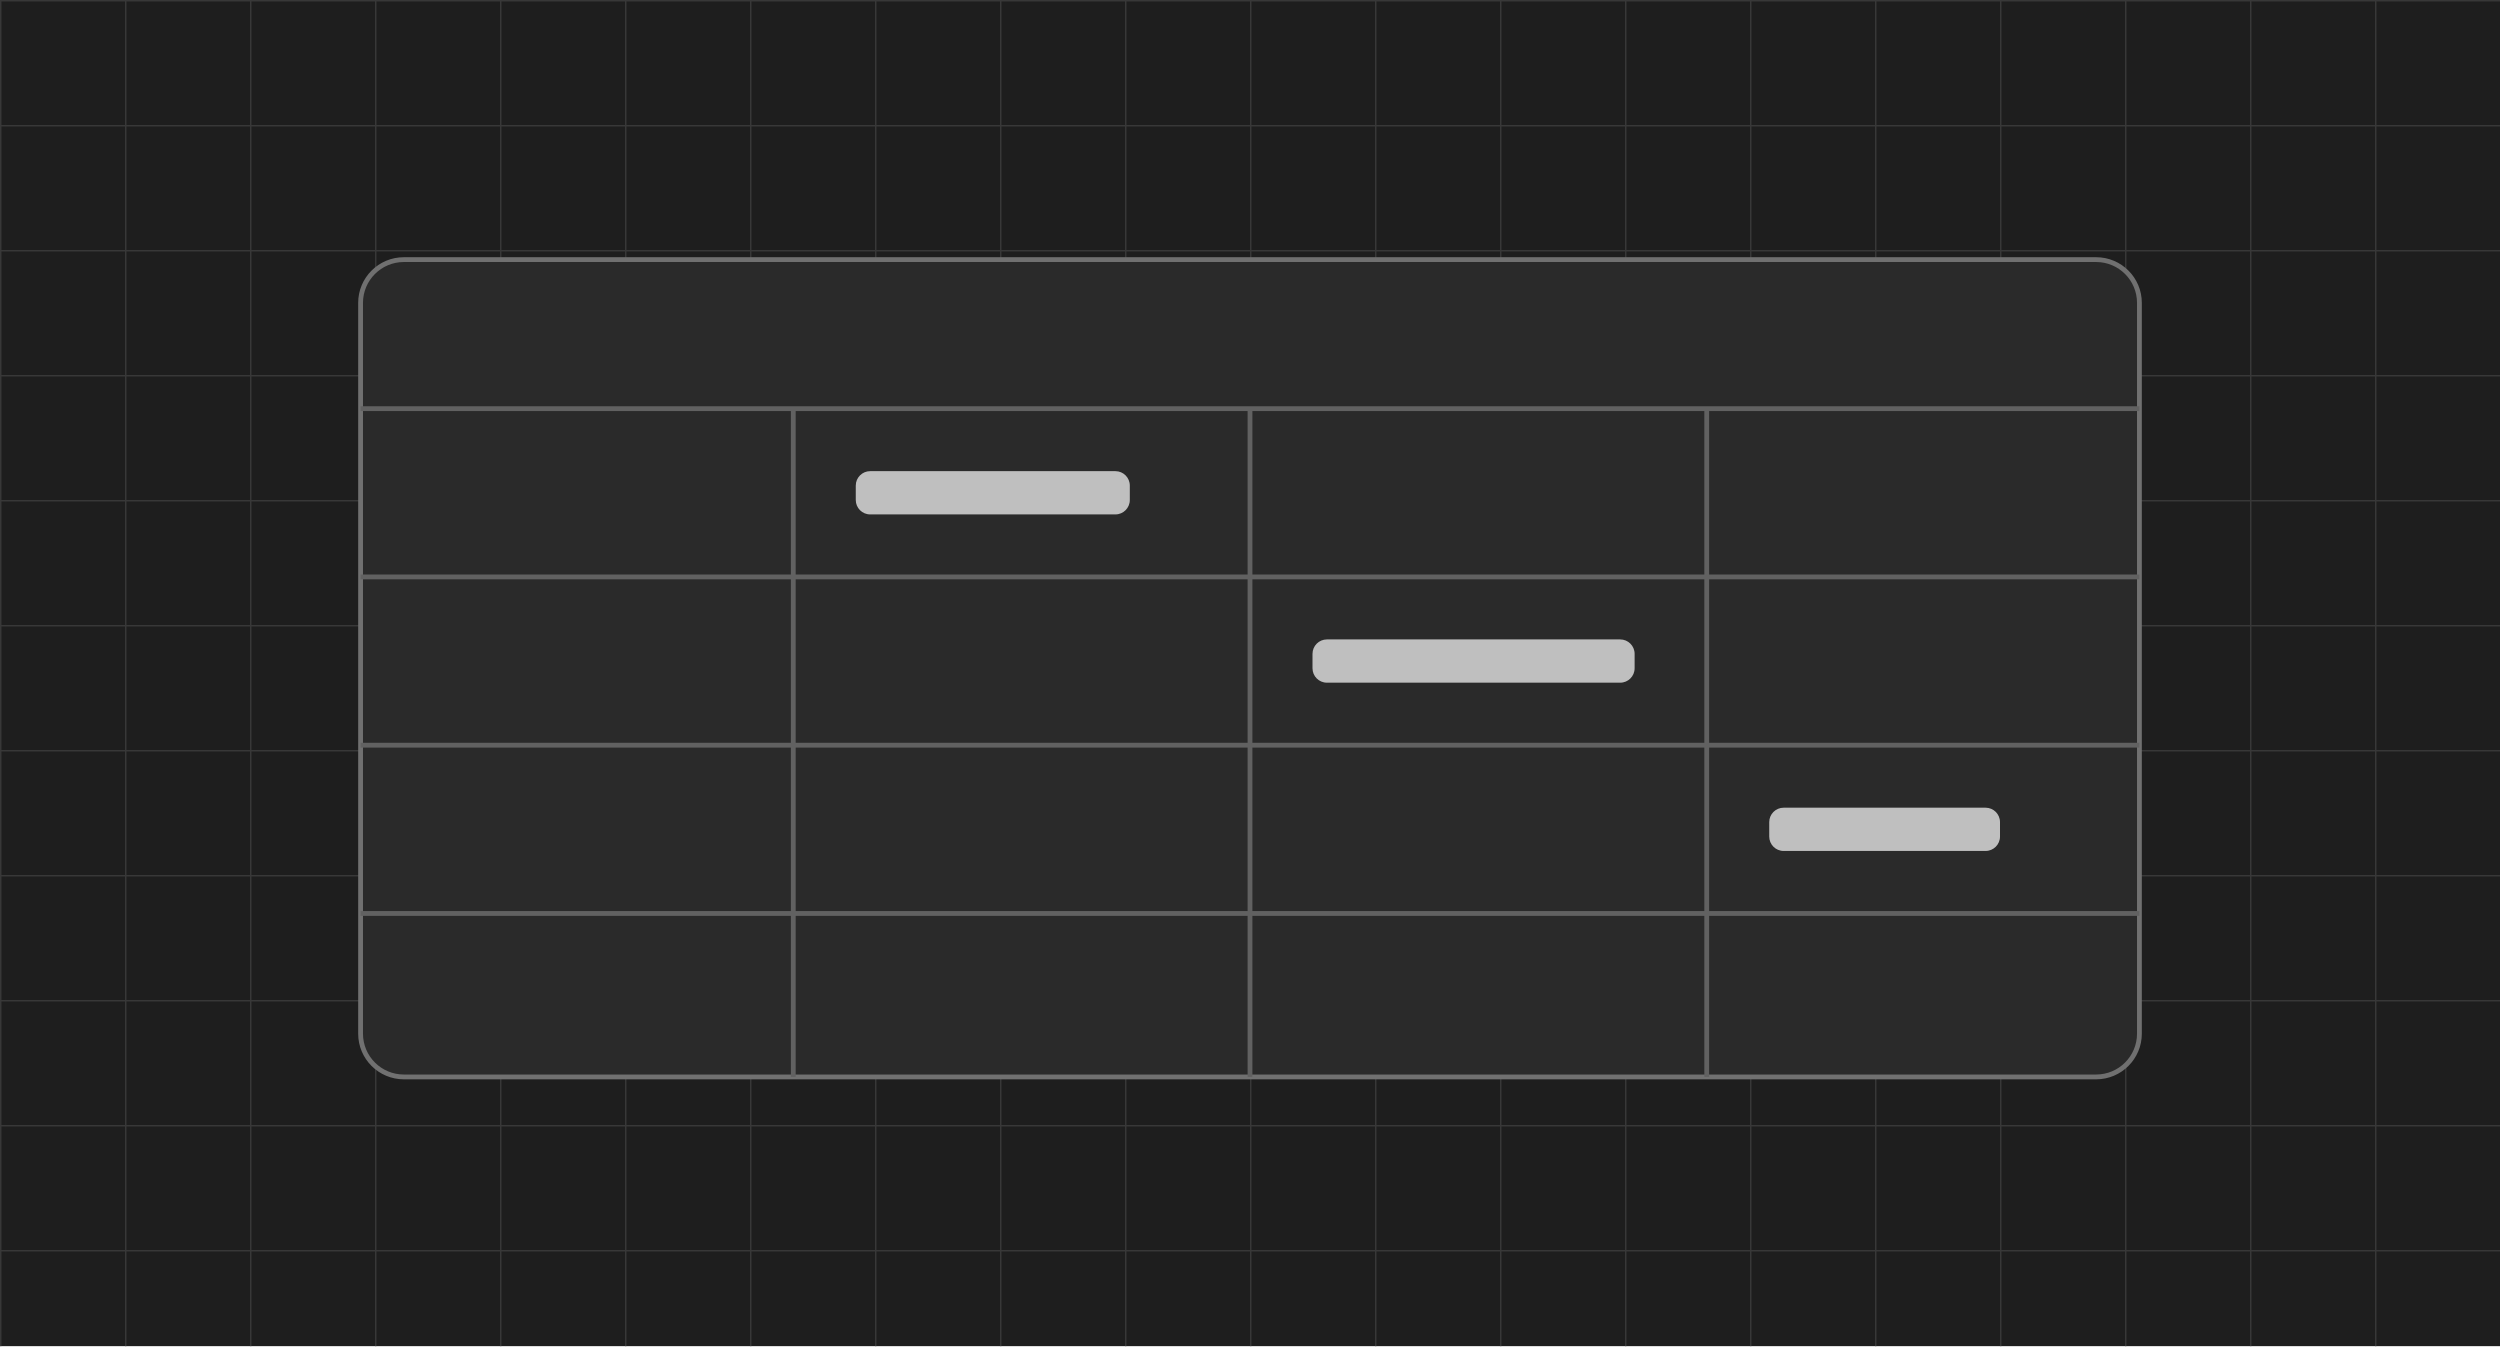
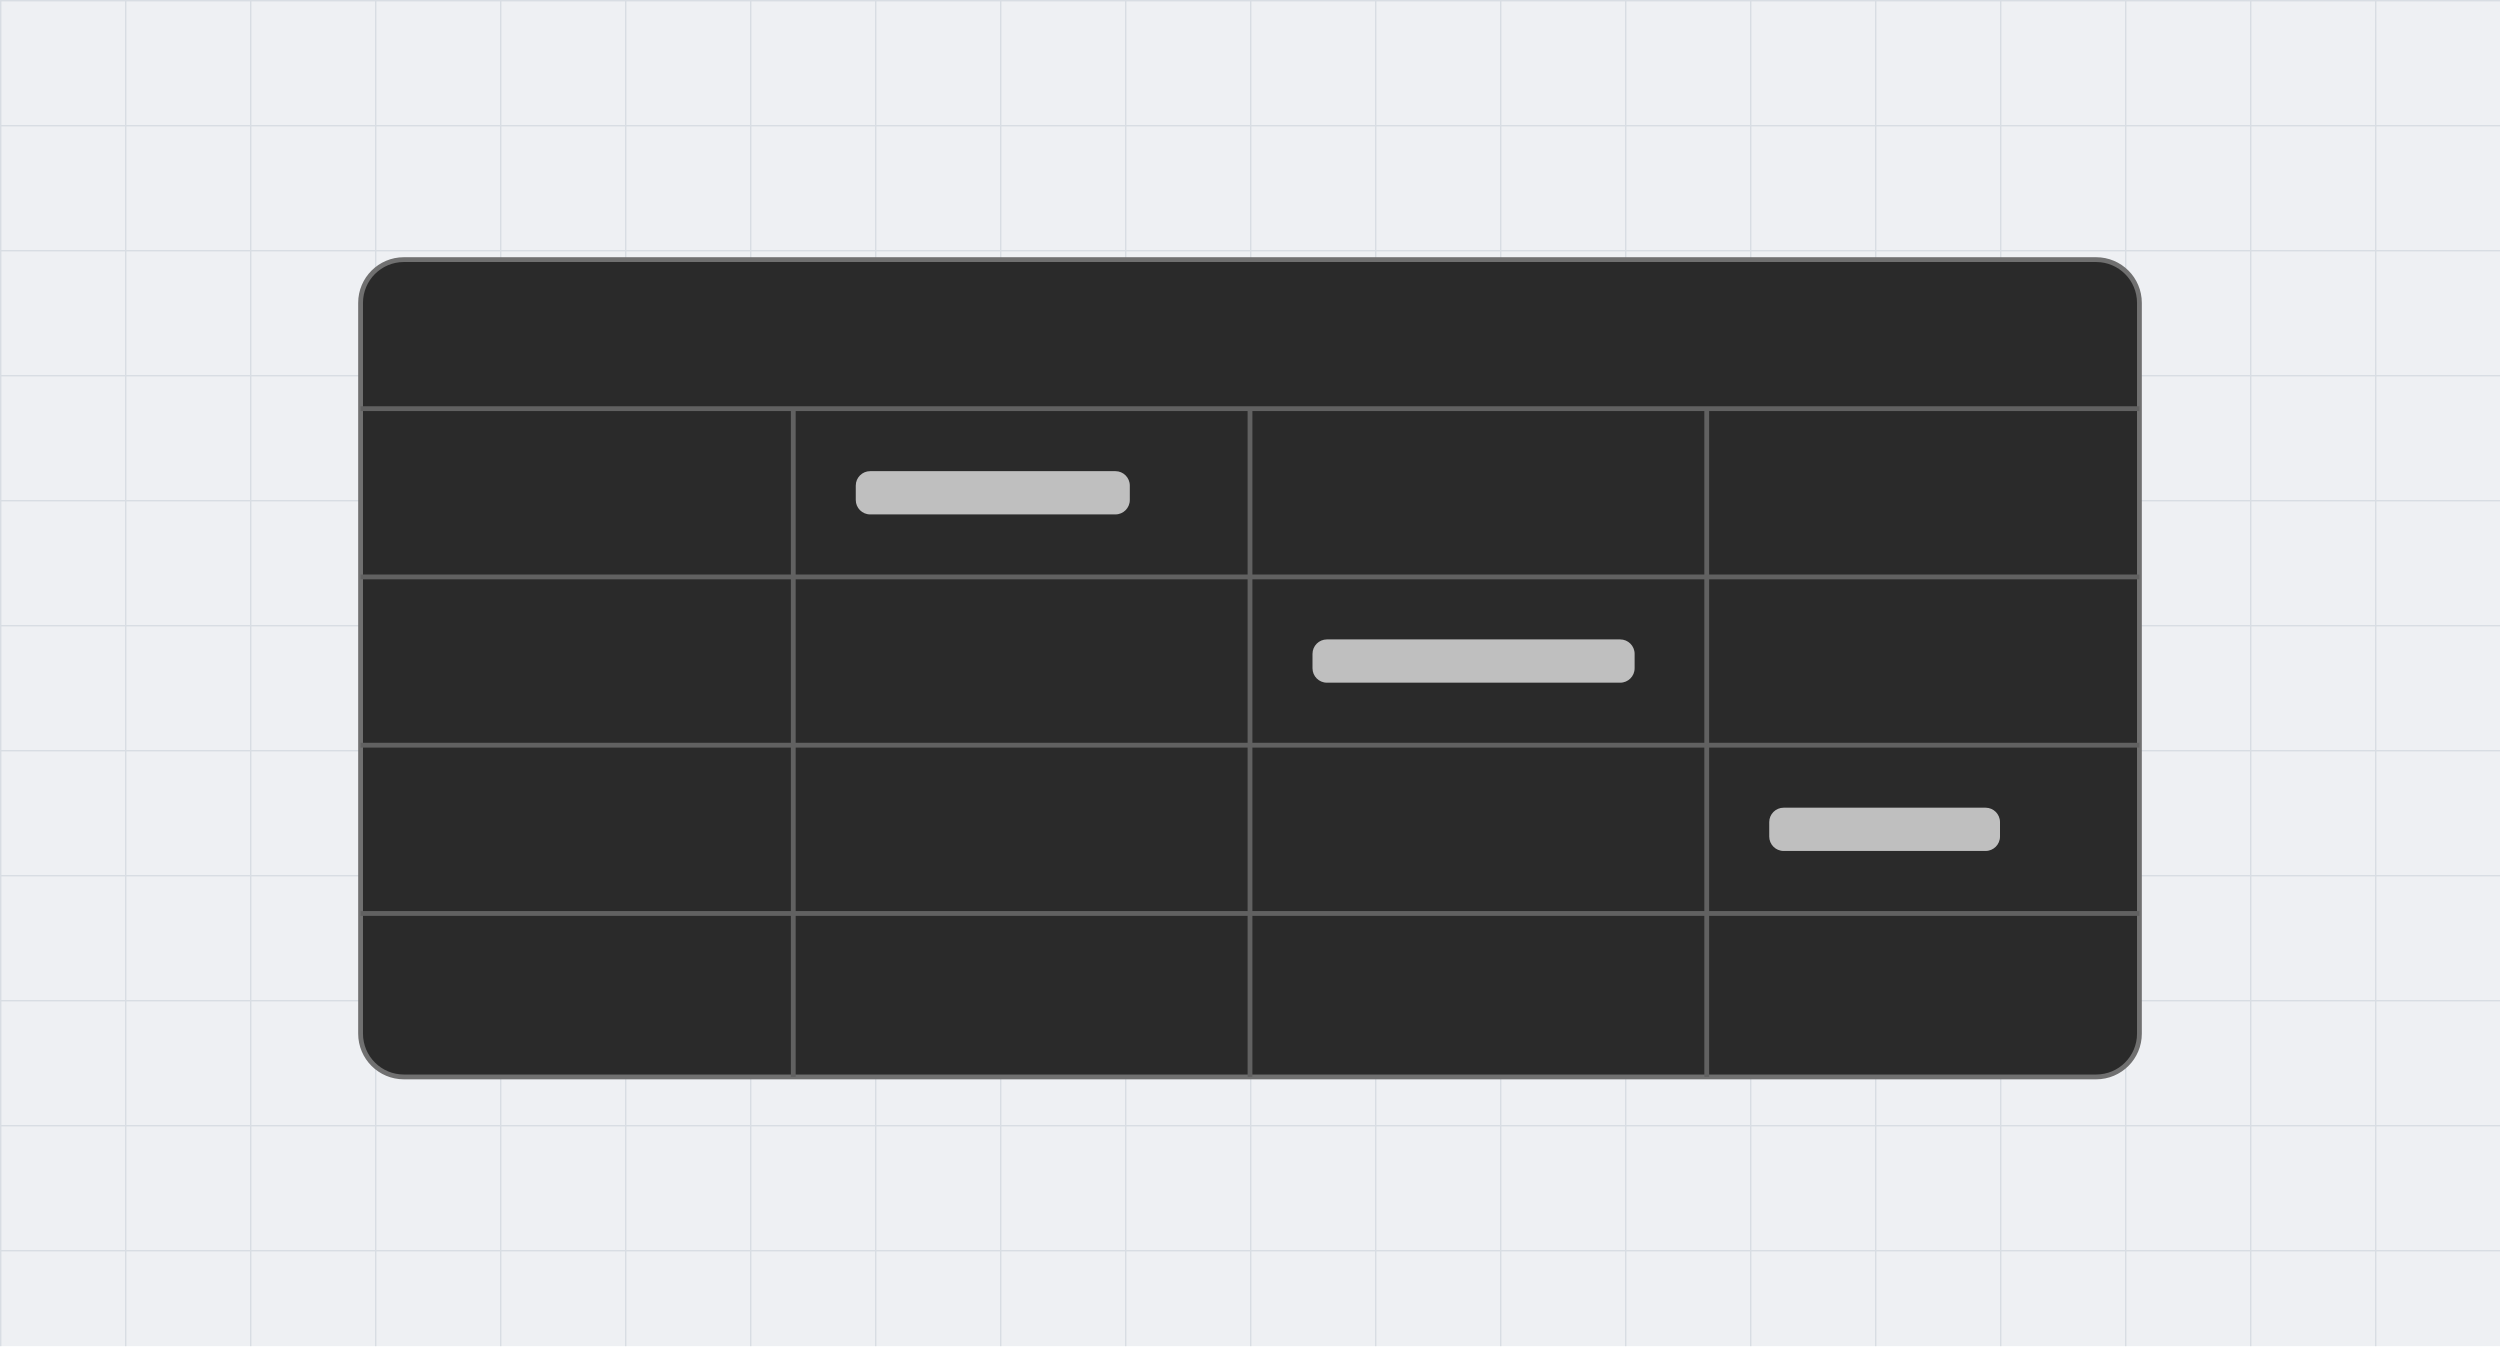
<svg xmlns="http://www.w3.org/2000/svg" viewBox="0 0 520 280">
  <defs>
    <pattern id="grid" width="26" height="26" patternUnits="userSpaceOnUse">
-       <path d="M26 0H0V26" stroke="#383838" stroke-width=".6" fill="none" />
+       <path d="M26 0H0V26" stroke="#d8dde3" stroke-width=".6" fill="none" />
    </pattern>
  </defs>
-   <rect width="520" height="280" fill="#1e1e1e" />
+   <rect width="520" height="280" fill="#eef0f3" />
  <rect width="520" height="280" fill="url(#grid)" />
  <rect x="75" y="54" width="370" height="170" rx="9" fill="#2a2a2a" stroke="#707070" />
  <g stroke="#616161">
    <path d="M75 85H445M75 120H445M75 155H445M75 190H445M165 85V224M260 85V224M355 85V224" />
  </g>
  <g fill="#d9d9d9" opacity=".85">
    <rect x="178" y="98" width="57" height="9" rx="3" />
    <rect x="273" y="133" width="67" height="9" rx="3" />
    <rect x="368" y="168" width="48" height="9" rx="3" />
  </g>
</svg>
